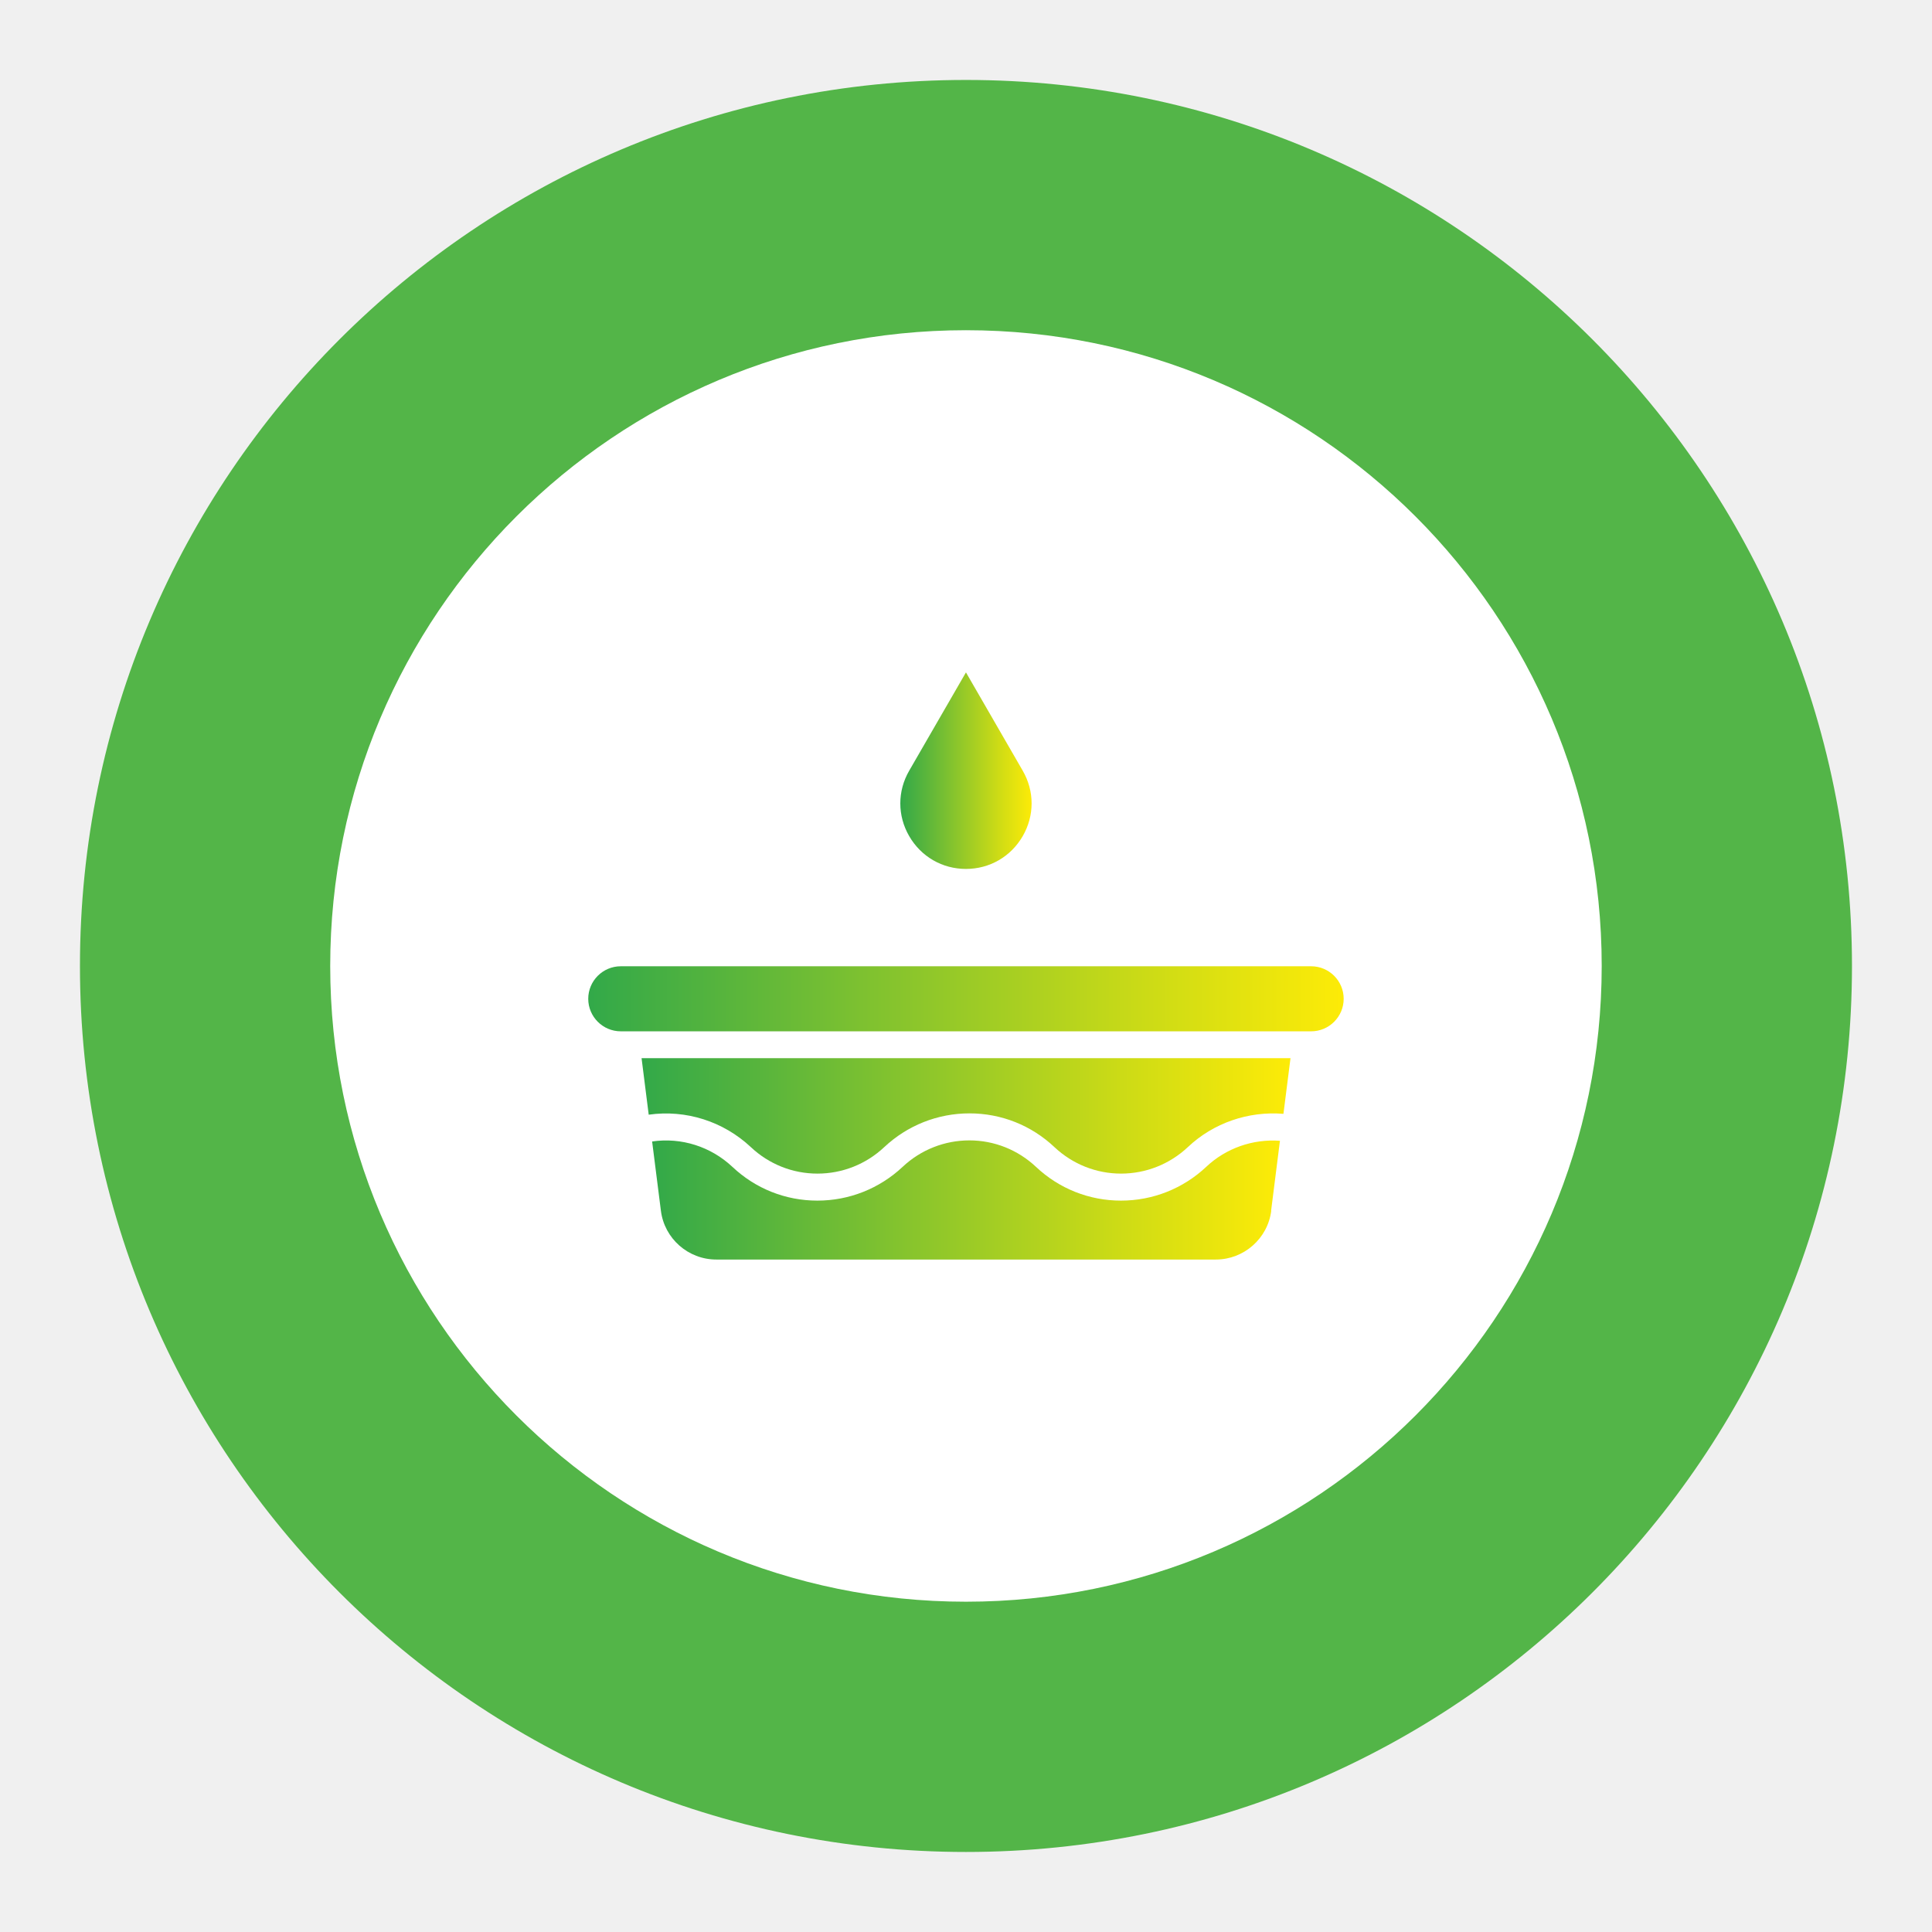
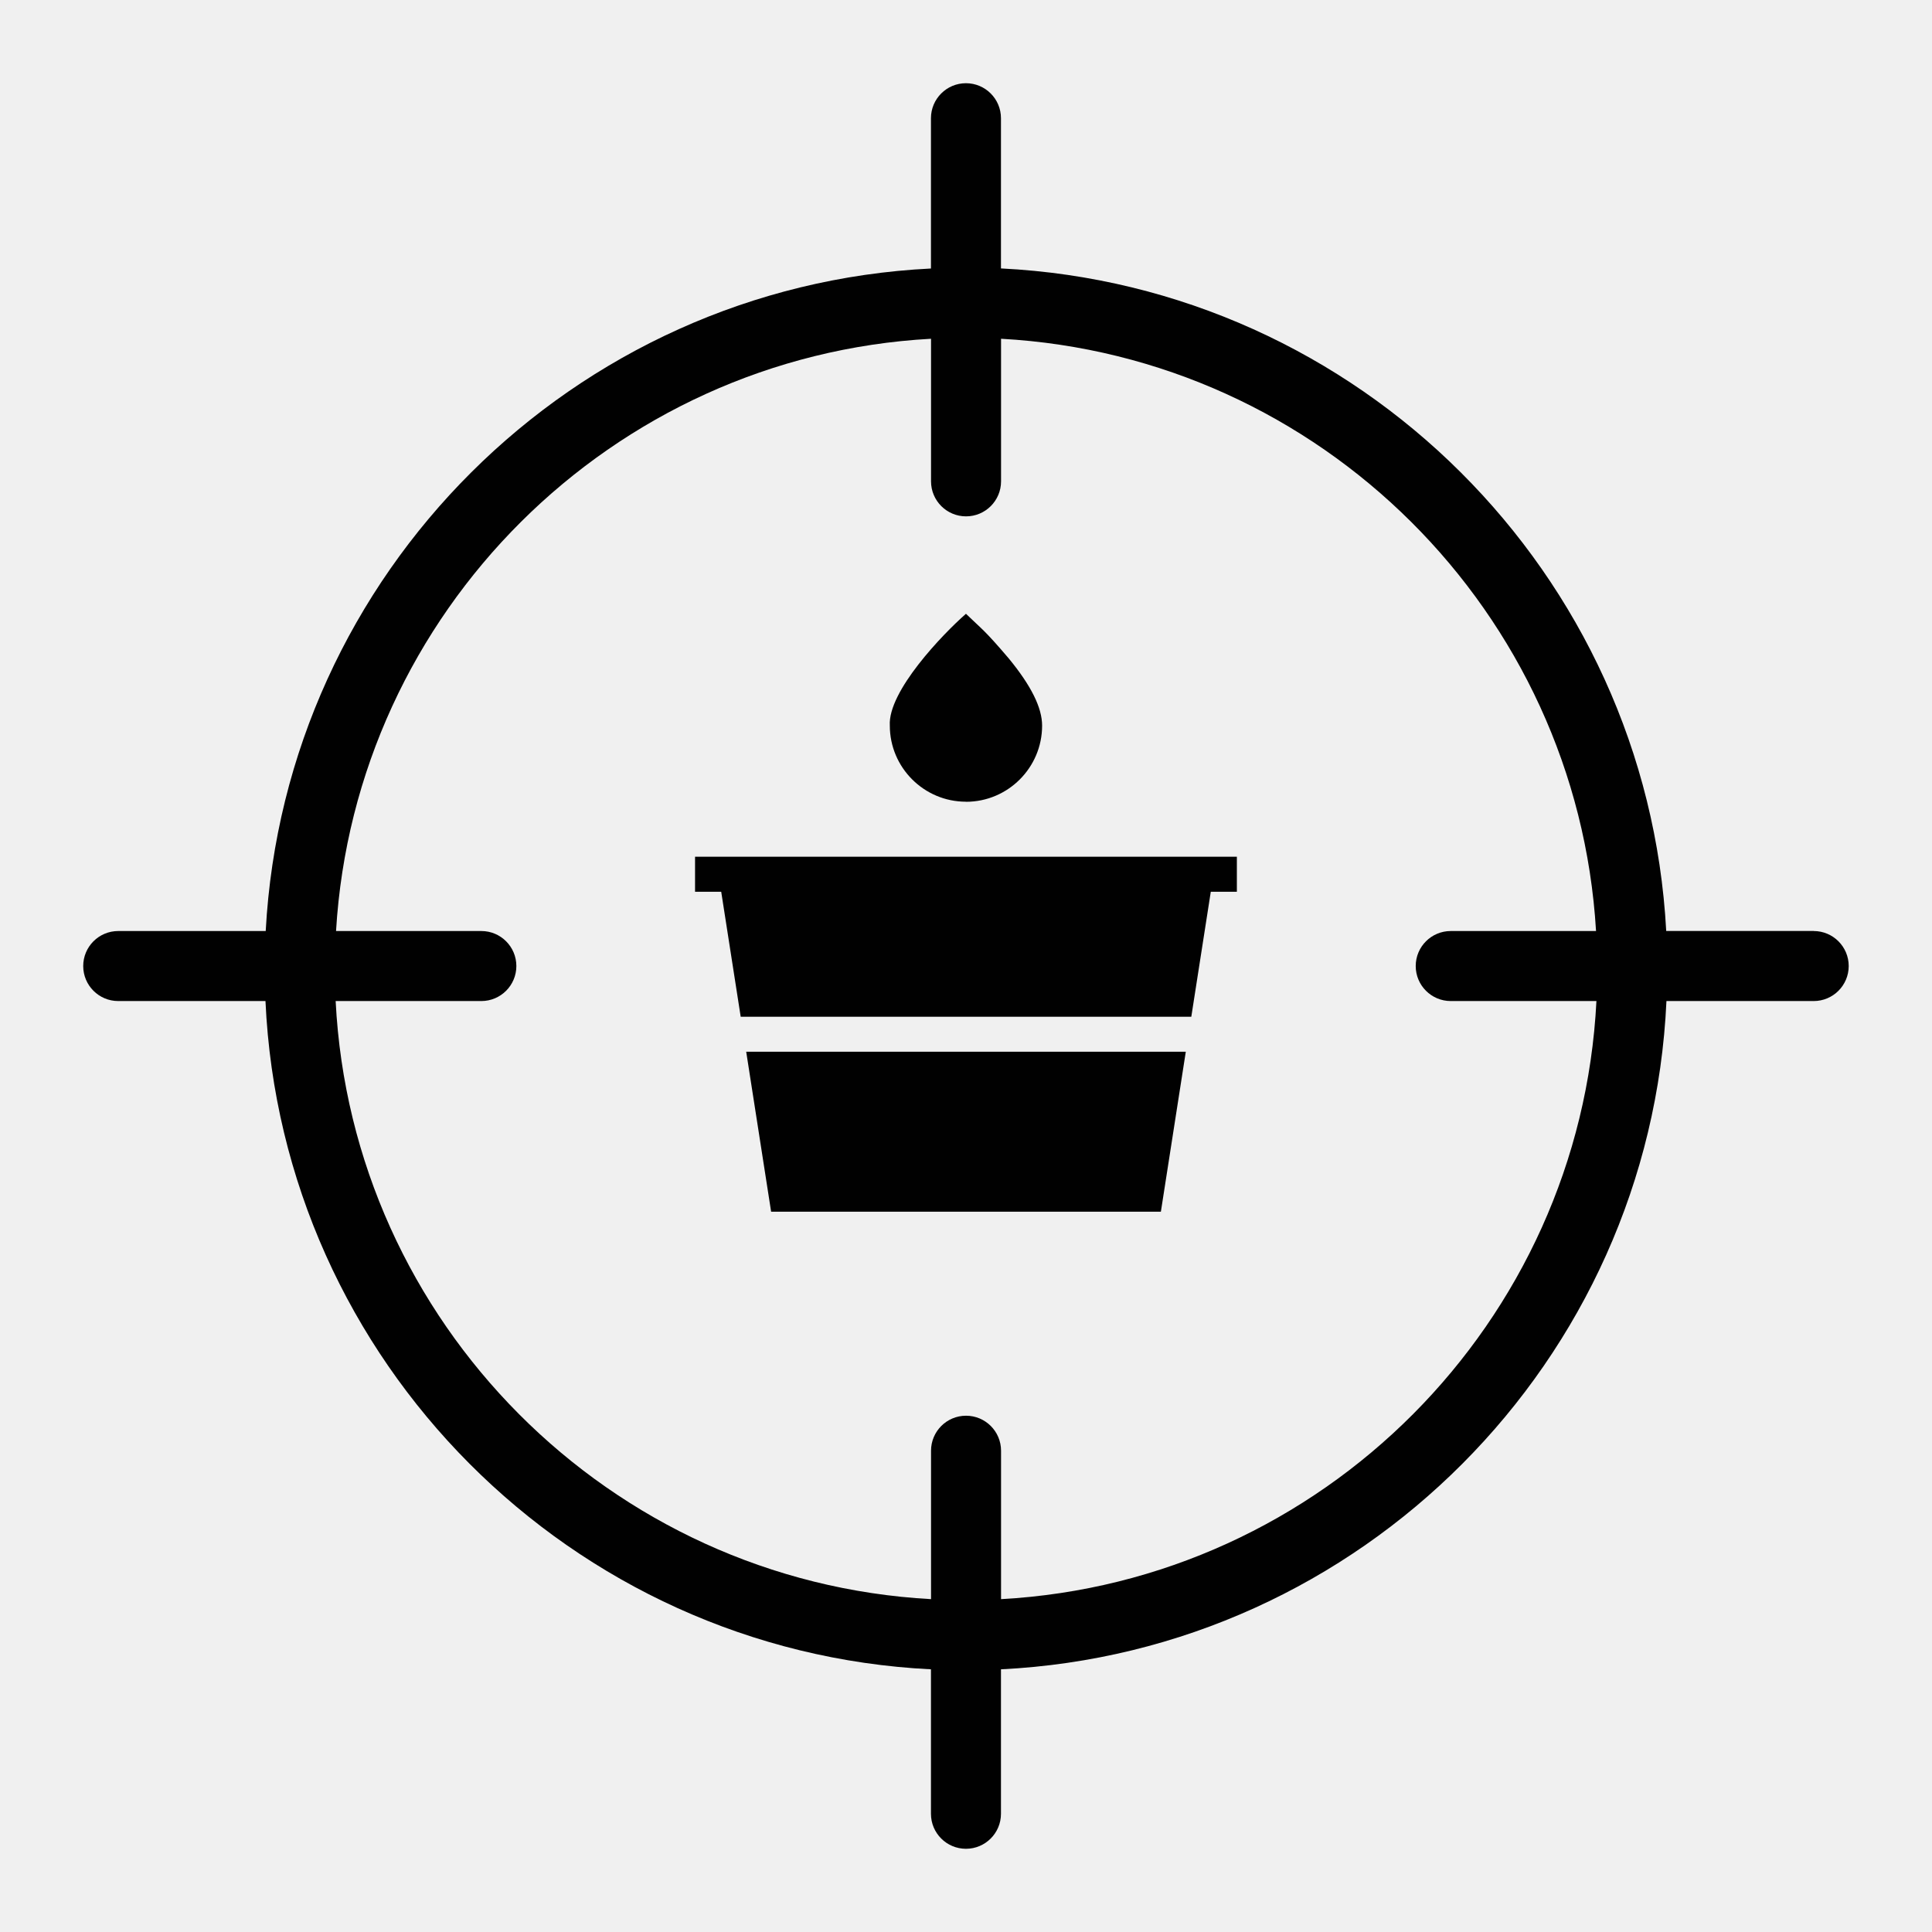
- <svg xmlns="http://www.w3.org/2000/svg" xmlns:xlink="http://www.w3.org/1999/xlink" id="Layer_1" viewBox="0 0 248.89 248.89">
+ <svg xmlns="http://www.w3.org/2000/svg" id="Layer_1" viewBox="0 0 248.89 248.89">
  <defs>
    <style>
      .cls-1 {
-         fill: #53b548;
-       }
- 
-       .cls-2 {
-         fill: url(#linear-gradient-4);
-       }
- 
-       .cls-3 {
-         fill: url(#linear-gradient-3);
-       }
- 
-       .cls-4 {
-         fill: url(#linear-gradient-2);
-       }
- 
-       .cls-5 {
-         fill: url(#linear-gradient);
-       }
- 
-       .cls-6 {
-         fill: #fff;
+         fill: #010101;
      }
    </style>
-     <linearGradient id="linear-gradient" x1="84.01" y1="154.6" x2="164.89" y2="154.6" gradientUnits="userSpaceOnUse">
-       <stop offset="0" stop-color="#32a949" />
-       <stop offset=".16" stop-color="#53b33e" />
-       <stop offset=".74" stop-color="#ccdb16" />
-       <stop offset="1" stop-color="#fdeb07" />
-     </linearGradient>
-     <linearGradient id="linear-gradient-2" x1="75.79" y1="128.66" x2="173.1" y2="128.66" xlink:href="#linear-gradient" />
-     <linearGradient id="linear-gradient-3" x1="82.65" y1="143.76" x2="166.24" y2="143.76" xlink:href="#linear-gradient" />
-     <linearGradient id="linear-gradient-4" x1="115.99" y1="99.28" x2="132.9" y2="99.28" xlink:href="#linear-gradient" />
  </defs>
-   <circle class="cls-1" cx="124.44" cy="124.44" r="114.14" />
-   <circle class="cls-6" cx="124.44" cy="124.44" r="81.9" />
-   <g>
-     <path class="cls-5" d="M163.75,155.98l1.14-9.02c-3.49-.25-6.95.95-9.5,3.36-2.99,2.81-6.89,4.35-10.98,4.35s-7.97-1.54-10.95-4.35c-2.34-2.2-5.39-3.41-8.58-3.41s-6.26,1.21-8.6,3.41c-2.99,2.8-6.88,4.35-10.98,4.35s-7.97-1.54-10.95-4.35c-2.78-2.61-6.57-3.82-10.34-3.27l1.13,8.92c.45,3.59,3.52,6.29,7.14,6.29h64.35c3.62,0,6.69-2.71,7.14-6.29h0Z" />
-     <path class="cls-4" d="M168.91,124.48h-88.94c-2.31,0-4.19,1.88-4.19,4.19s1.88,4.19,4.19,4.19h88.94c2.31,0,4.19-1.88,4.19-4.19s-1.88-4.19-4.19-4.19h0Z" />
-     <path class="cls-3" d="M166.23,136.32h-83.58l.92,7.28c4.79-.68,9.62.86,13.16,4.18,2.34,2.2,5.38,3.41,8.58,3.41s6.26-1.21,8.6-3.41c2.99-2.8,6.88-4.35,10.98-4.35s7.97,1.54,10.95,4.35c2.34,2.2,5.39,3.41,8.58,3.41s6.26-1.21,8.6-3.41c3.3-3.12,7.8-4.66,12.32-4.29l.91-7.18h0Z" />
-     <path class="cls-2" d="M117.13,99.28c-1.53,2.64-1.53,5.8,0,8.44,1.53,2.64,4.26,4.22,7.31,4.22s5.78-1.58,7.31-4.22c1.53-2.64,1.53-5.8,0-8.44l-7.31-12.66-7.31,12.66Z" />
-   </g>
+   <path class="cls-1" d="M233.66,119.93h-19.01c-2.47-46.06-39.59-83.07-85.7-85.35V15.23c0-2.49-2.02-4.51-4.51-4.51s-4.51,2.02-4.51,4.51v19.36c-46.11,2.28-83.23,39.29-85.7,85.35H15.23c-2.49,0-4.51,2.02-4.51,4.51s2.02,4.51,4.51,4.51h18.97c2.1,46.41,39.38,83.8,85.73,86.09v18.61c0,2.49,2.02,4.51,4.51,4.51s4.51-2.02,4.51-4.51v-18.61c46.36-2.29,83.63-39.69,85.73-86.09h18.97c2.49,0,4.51-2.02,4.51-4.51s-2.02-4.51-4.51-4.51ZM128.96,206.01v-19.12c0-2.49-2.02-4.51-4.51-4.51s-4.51,2.02-4.51,4.51v19.12c-41.38-2.27-74.61-35.62-76.7-77.05h18.77c2.49,0,4.51-2.02,4.51-4.51s-2.02-4.51-4.51-4.51h-18.72c2.45-41.08,35.53-74.04,76.65-76.3v18.37c0,2.49,2.02,4.51,4.51,4.51s4.51-2.02,4.51-4.51v-18.37c41.13,2.26,74.21,35.22,76.65,76.3h-18.72c-2.49,0-4.51,2.02-4.51,4.51s2.02,4.51,4.51,4.51h18.77c-2.09,41.43-35.32,74.78-76.7,77.05Z" />
+   <path class="cls-1" d="M124.44,103.29c5.41,0,9.81-4.4,9.81-9.81,0-2.3-1.4-5.13-4.29-8.65-3.25-3.82-3.5-3.79-5.52-5.76-3,2.63-10.07,9.99-9.81,14.4,0,5.41,4.4,9.81,9.81,9.81Z" />
+   <polygon class="cls-1" points="99.34 156.1 149.55 156.1 152.76 135.49 96.13 135.49 99.34 156.1" />
+   <polygon class="cls-1" points="89.54 114.88 92.91 114.88 95.42 130.98 153.47 130.98 155.98 114.88 159.34 114.88 159.34 110.37 89.54 110.37 89.54 114.88" />
</svg>
